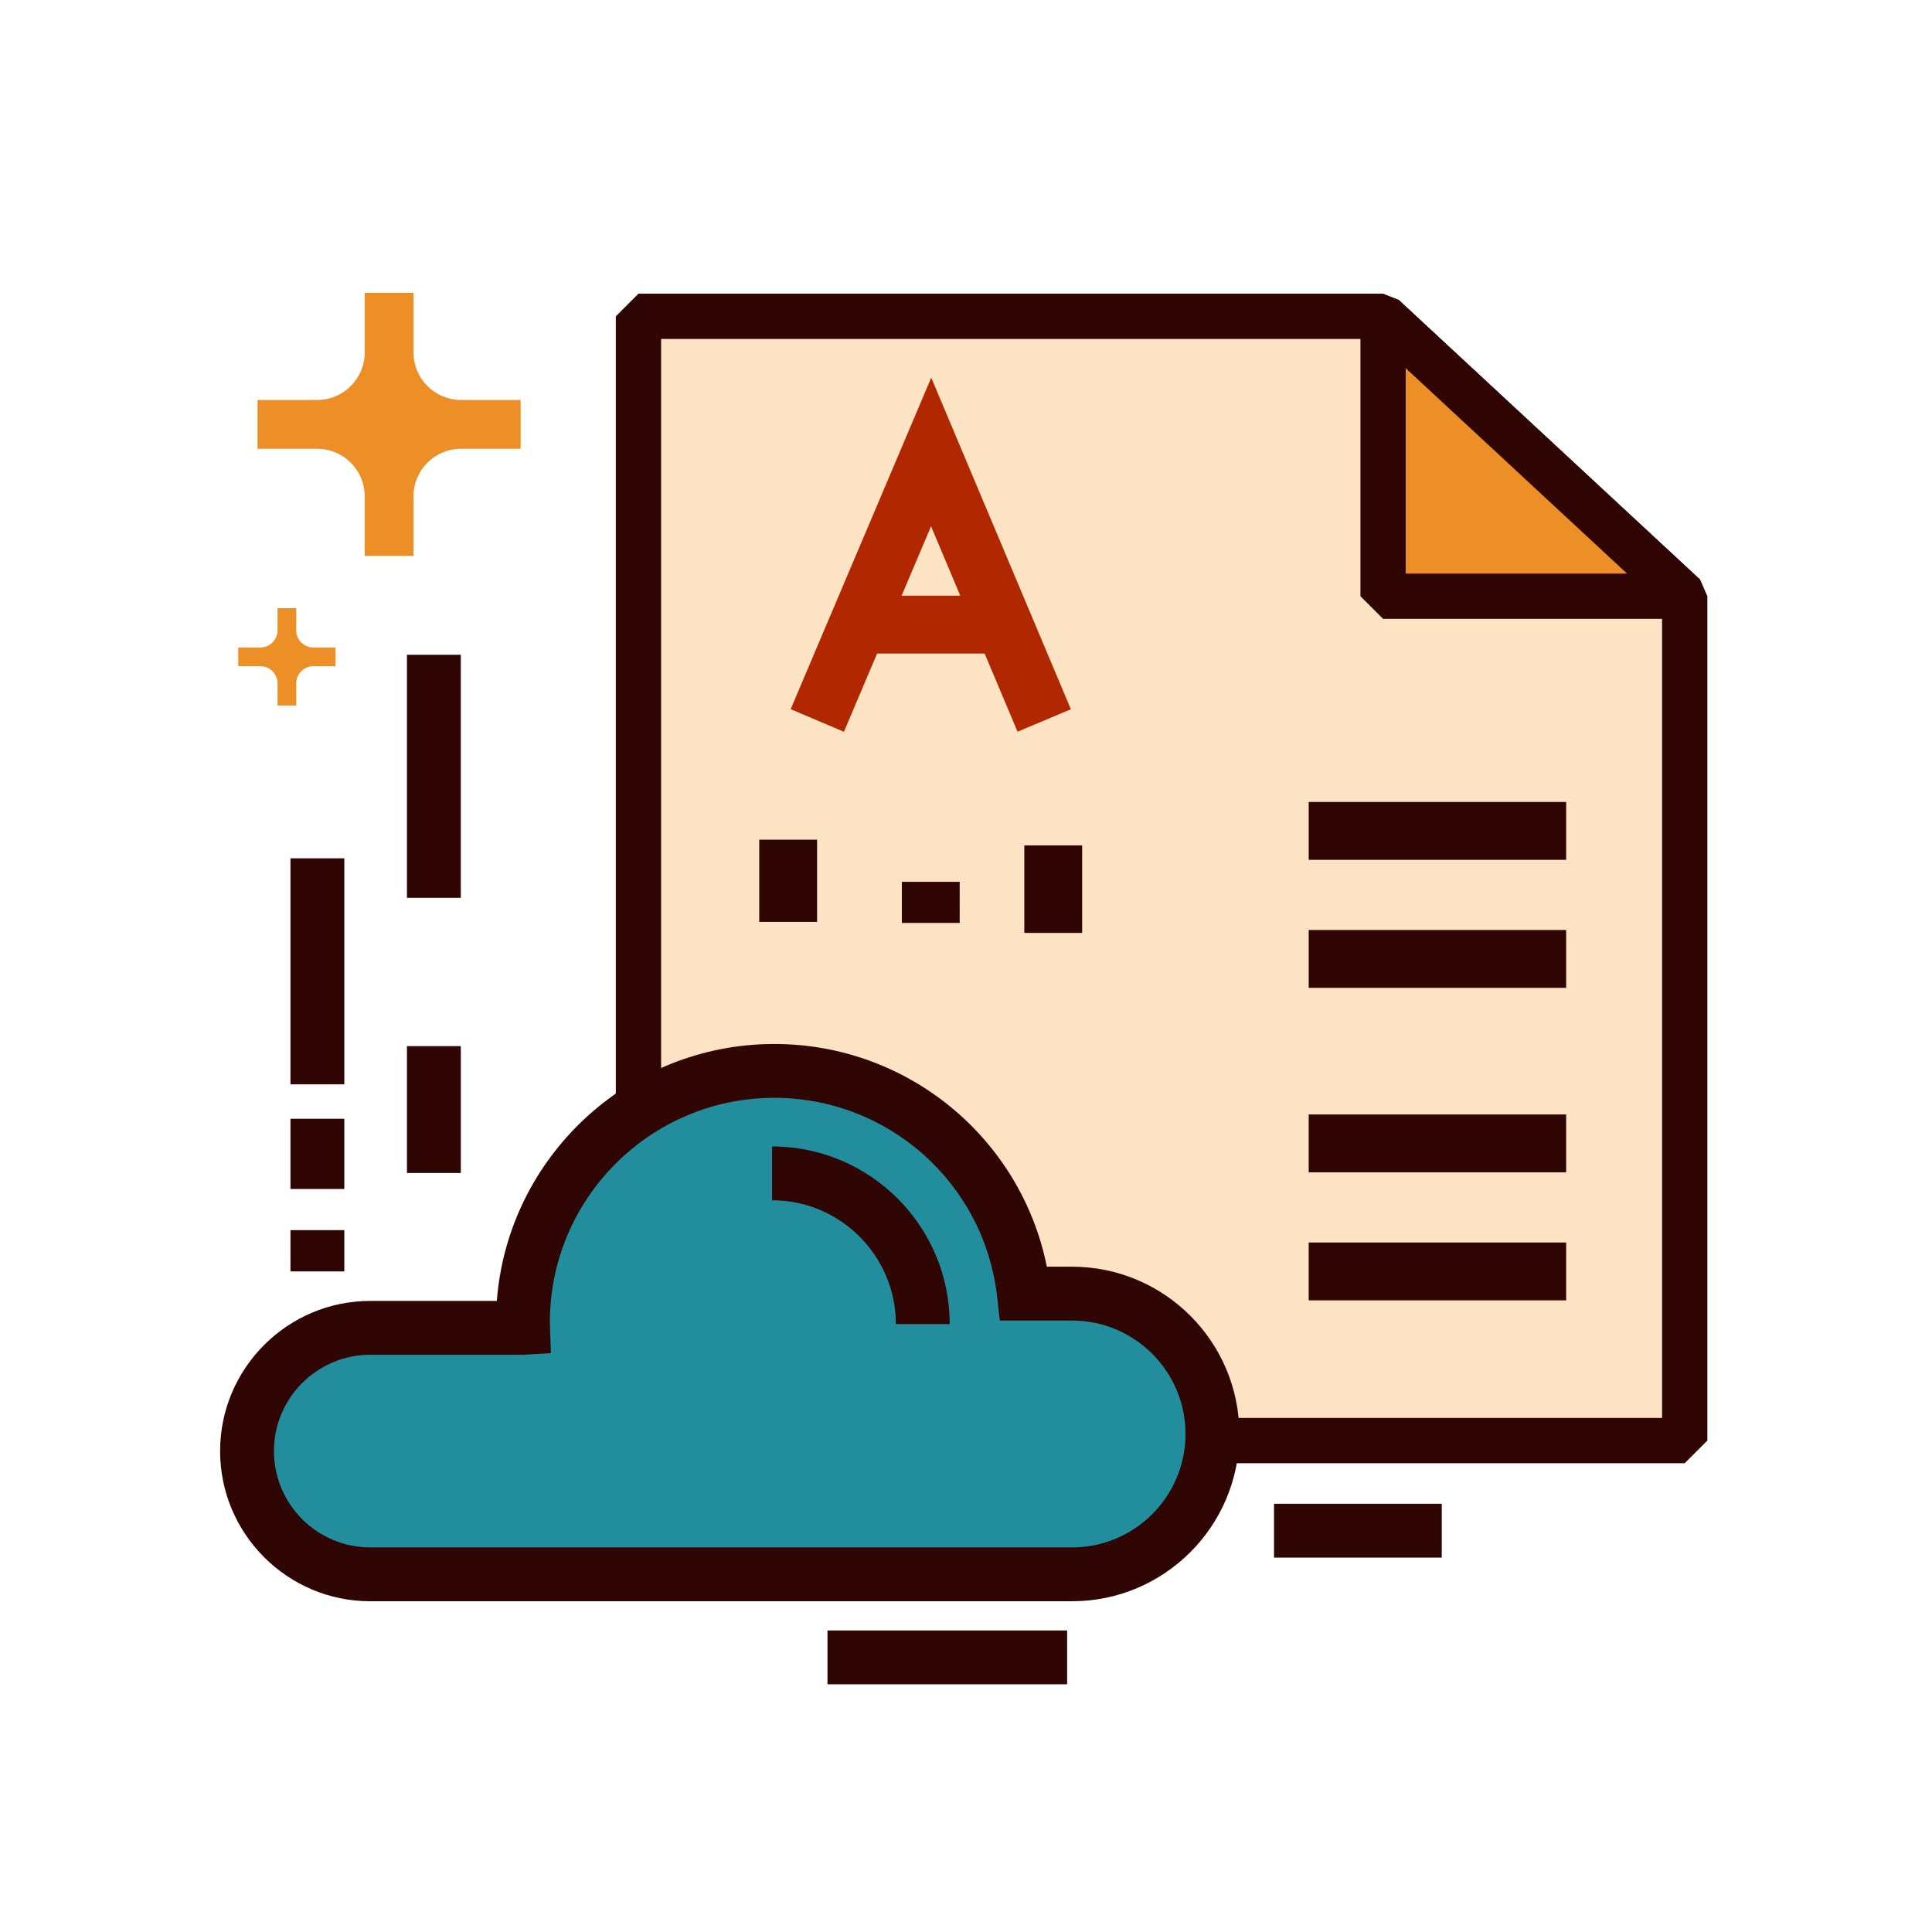
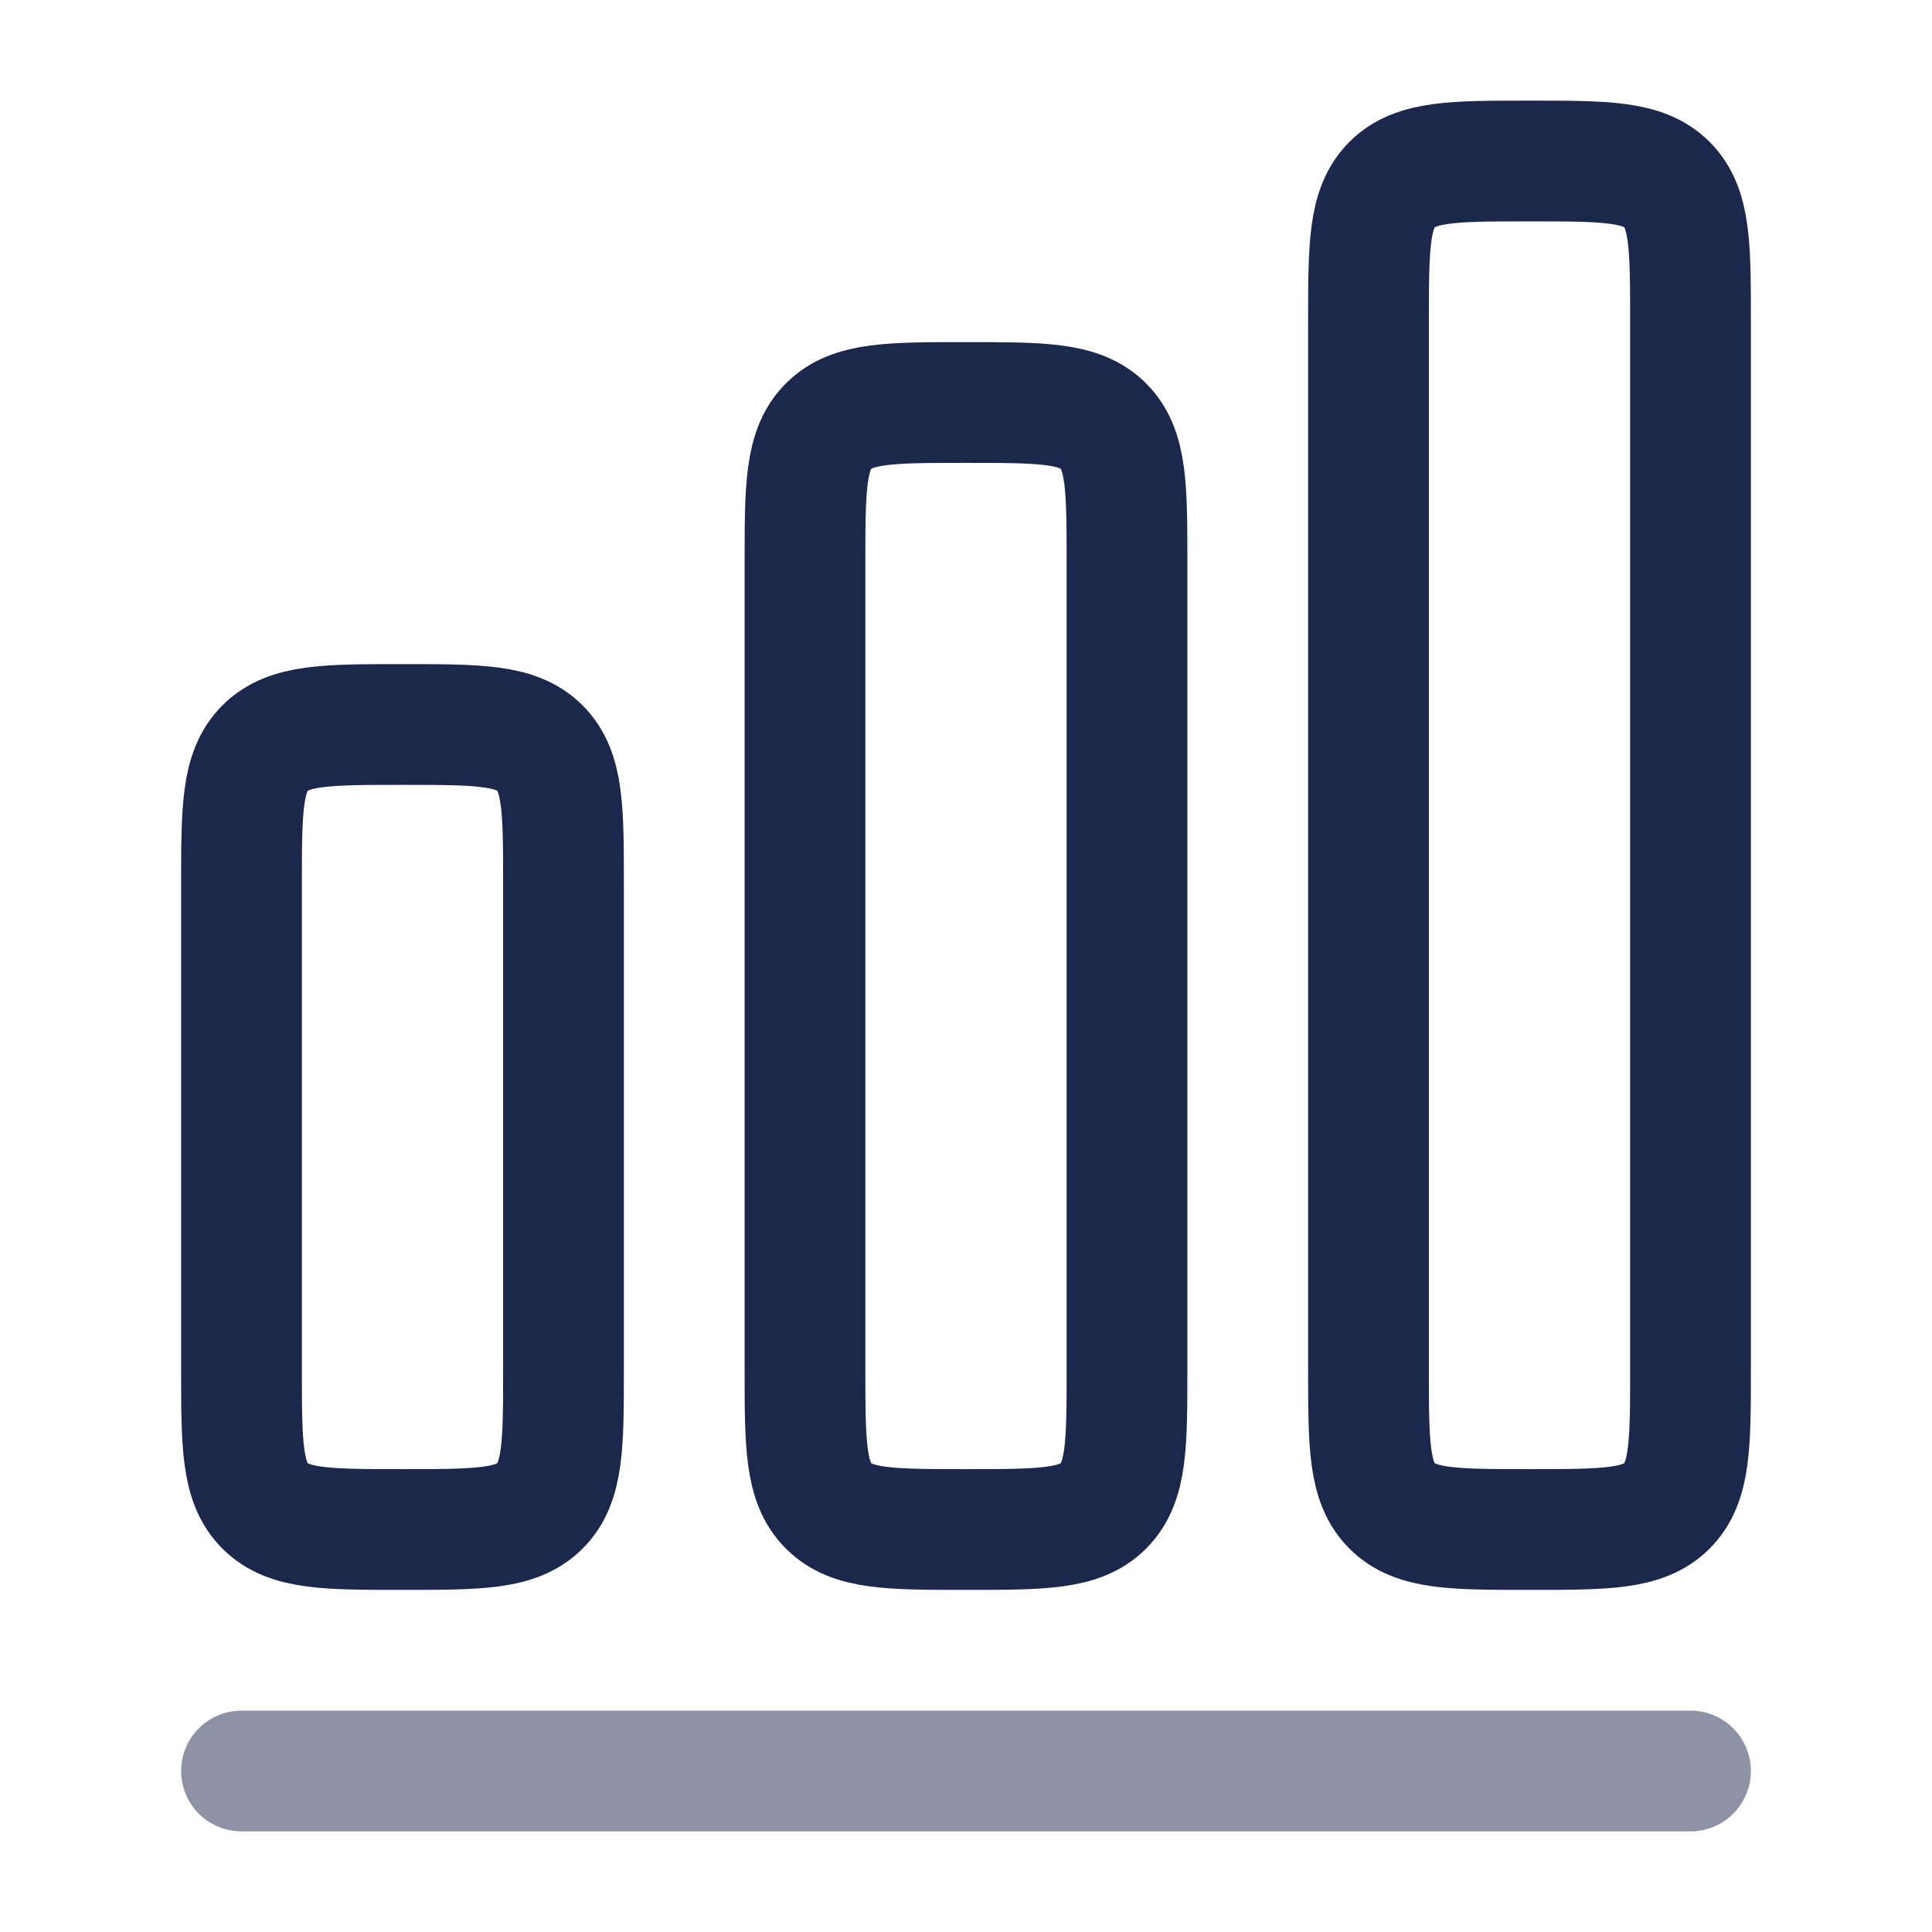
- <svg xmlns="http://www.w3.org/2000/svg" width="800px" height="800px" viewBox="0 0 1024 1024" class="icon" version="1.1">
-   <path d="M892.937 316.002v447.525H338.394V167.652h394.663z" fill="#FCE3C3" />
-   <path d="M892.937 775.527H338.395l-12-12V167.652l12-12h394.663l8.162 3.204 159.879 148.349 3.838 8.796v447.526l-12 12z m-542.542-24h530.542v-430.29L728.348 179.652H350.395v571.875z" fill="#300604" />
-   <path d="M733.057 167.652v148.349h159.88z" fill="#ED8F27" />
-   <path d="M892.937 328.001h-159.88l-12-12V167.652l20.162-8.796 159.88 148.349-8.162 20.796z m-147.88-24h117.305L745.057 195.157v108.844z" fill="#300604" />
-   <path d="M206.23 186.859c0 21.025 17.043 38.068 38.068 38.068h31.664-31.664c-21.025 0-38.068 17.044-38.068 38.069v31.664-31.664c0-21.025-17.044-38.069-38.069-38.069h-31.664 31.664c21.025-0.001 38.069-17.044 38.069-38.068v-31.664 31.664z" fill="#ED8F27" />
-   <path d="M219.178 294.655h-25.892v-31.658c0-13.857-11.269-25.125-25.126-25.125h-31.665V211.98h31.665c13.857 0 25.126-11.269 25.126-25.126v-31.657h25.892v31.657c0 13.857 11.268 25.126 25.116 25.126v25.892c-13.848 0-25.116 11.268-25.116 25.125v31.658z m-17.093-69.729a50.857 50.857 0 0 1 4.147 4.146 49.209 49.209 0 0 1 4.138-4.146 49.22 49.22 0 0 1-4.138-4.147 50.711 50.711 0 0 1-4.147 4.147z m73.876 12.947h-31.666V211.98h31.666v25.893z" fill="#ED8F27" />
-   <path d="M447.299 387.858l-28.228-11.979 74.505-175.709 74.014 175.749-28.269 11.899-45.846-108.872z" fill="#B12800" />
-   <path d="M454.267 315.73h75.662v30.664h-75.662z" fill="#B12800" />
-   <path d="M568.225 671.374h-13.37c-13.731-68.13-73.741-118.041-144.493-118.041-77.514 0-141.249 60.121-147.029 136.187h-67.089c-43.881 0-79.587 35.705-79.587 79.595 0 43.881 35.706 79.586 79.587 79.586h371.981c48.889 0 88.663-39.775 88.663-88.663 0-48.889-39.773-88.664-88.663-88.664z" fill="#300604" />
-   <path d="M568.225 820.159H196.244c-28.142 0-51.045-22.902-51.045-51.044 0-28.152 22.903-51.054 51.045-51.054h81.007l14.727-0.865-0.53-16.408c0-65.566 53.348-118.914 118.915-118.914 60.53 0 111.315 45.302 118.125 105.378l1.431 12.663h38.307c33.15 0 60.121 26.972 60.121 60.122 0 33.151-26.971 60.122-60.122 60.122z" fill="#228E9D" />
-   <path d="M503.365 701.774h-28.542c0-36.169-29.424-65.594-65.594-65.594v-28.542c51.909 0 94.136 42.228 94.136 94.136zM215.692 554.474h28.542v67.255h-28.542zM153.951 454.917h28.542v119.801h-28.542zM153.955 592.977h28.542v37.219h-28.542zM153.955 651.994h28.542v21.887h-28.542zM215.693 347.04h28.542v128.828h-28.542zM542.9 448.065h30.664v46.405H542.9zM402.407 445.048h30.664v43.57h-30.664zM477.999 467.384h30.664v21.79h-30.664zM438.583 864.164H565.6v28.542H438.583zM693.638 425.064h136.461v30.664H693.638zM693.638 492.924h136.461v30.664H693.638z" fill="#300604" />
-   <path d="M693.638 590.688h136.461v30.664H693.638z" fill="#300604" />
-   <path d="M693.638 658.549h136.461v30.664H693.638z" fill="#300604" />
-   <path d="M675.249 797.028h88.914v28.542h-88.914z" fill="#300604" />
-   <path d="M152.044 334.067c0 7.775 6.303 14.079 14.079 14.079h11.71-11.71c-7.775 0-14.079 6.303-14.079 14.078v11.71-11.71c0-7.775-6.303-14.078-14.078-14.078h-11.71 11.71c7.775-0.001 14.078-6.304 14.078-14.079v-11.71 11.71z" fill="#ED8F27" />
-   <path d="M156.995 373.933h-9.903v-11.71c0-5.034-4.094-9.128-9.126-9.128h-11.71v-9.903h11.71c5.032 0 9.126-4.094 9.126-9.126v-11.71h9.903v11.71c0 5.032 4.094 9.126 9.128 9.126v9.903c-5.034 0-9.128 4.094-9.128 9.128v11.71z m-6.239-25.788c0.45 0.408 0.88 0.838 1.288 1.288 0.408-0.45 0.838-0.88 1.288-1.288-0.45-0.408-0.88-0.838-1.288-1.288-0.408 0.449-0.838 0.88-1.288 1.288z m27.077 4.951h-11.71v-9.903h11.71v9.903z" fill="#ED8F27" />
+ <svg xmlns="http://www.w3.org/2000/svg" width="800px" height="800px" viewBox="0 0 24 24" fill="none">
+   <path opacity="0.5" d="M3 22H21" stroke="#1C274C" stroke-width="1.5" stroke-linecap="round" stroke-linejoin="round" />
+   <path d="M3 11C3 10.057 3 9.586 3.293 9.293C3.586 9 4.057 9 5 9C5.943 9 6.414 9 6.707 9.293C7 9.586 7 10.057 7 11V17C7 17.943 7 18.414 6.707 18.707C6.414 19 5.943 19 5 19C4.057 19 3.586 19 3.293 18.707C3 18.414 3 17.943 3 17V11Z" stroke="#1C274C" stroke-width="1.5" />
+   <path d="M10 7C10 6.057 10 5.586 10.293 5.293C10.586 5 11.057 5 12 5C12.943 5 13.414 5 13.707 5.293C14 5.586 14 6.057 14 7V17C14 17.943 14 18.414 13.707 18.707C13.414 19 12.943 19 12 19C11.057 19 10.586 19 10.293 18.707C10 18.414 10 17.943 10 17V7Z" stroke="#1C274C" stroke-width="1.5" />
+   <path d="M17 4C17 3.057 17 2.586 17.293 2.293C17.586 2 18.057 2 19 2C19.943 2 20.414 2 20.707 2.293C21 2.586 21 3.057 21 4V17C21 17.943 21 18.414 20.707 18.707C20.414 19 19.943 19 19 19C18.057 19 17.586 19 17.293 18.707C17 18.414 17 17.943 17 17V4Z" stroke="#1C274C" stroke-width="1.5" />
</svg>
